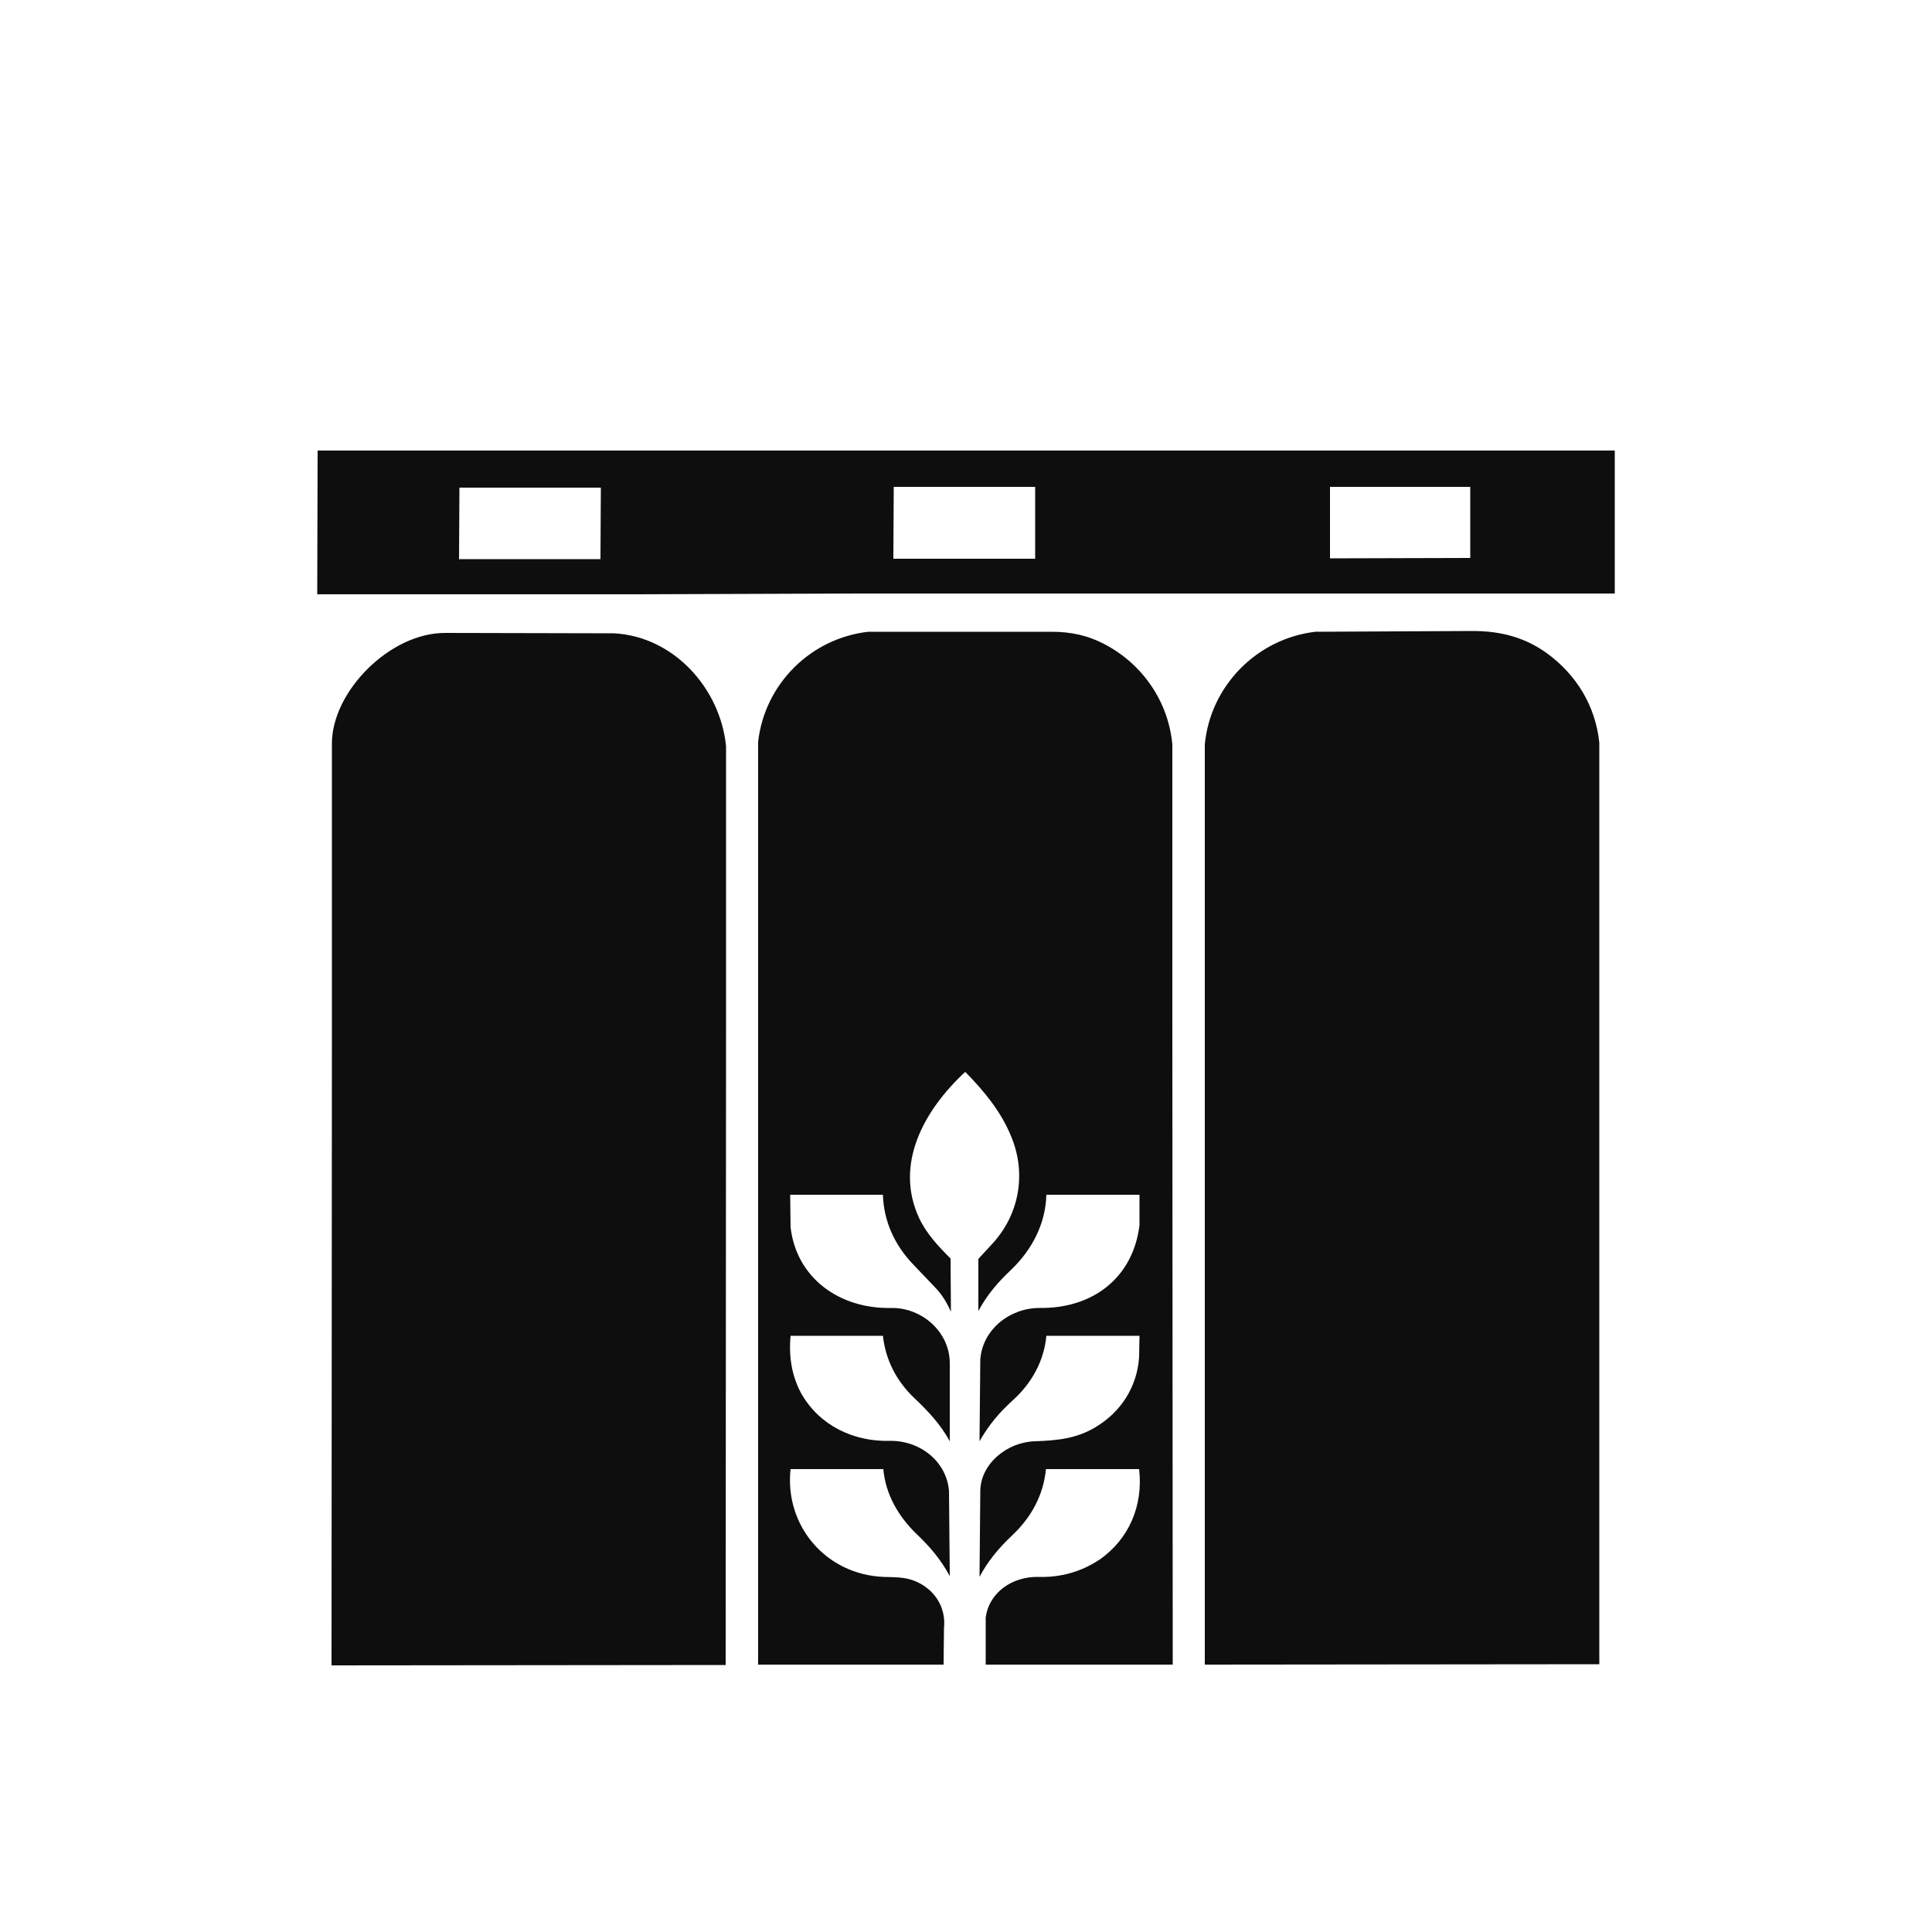
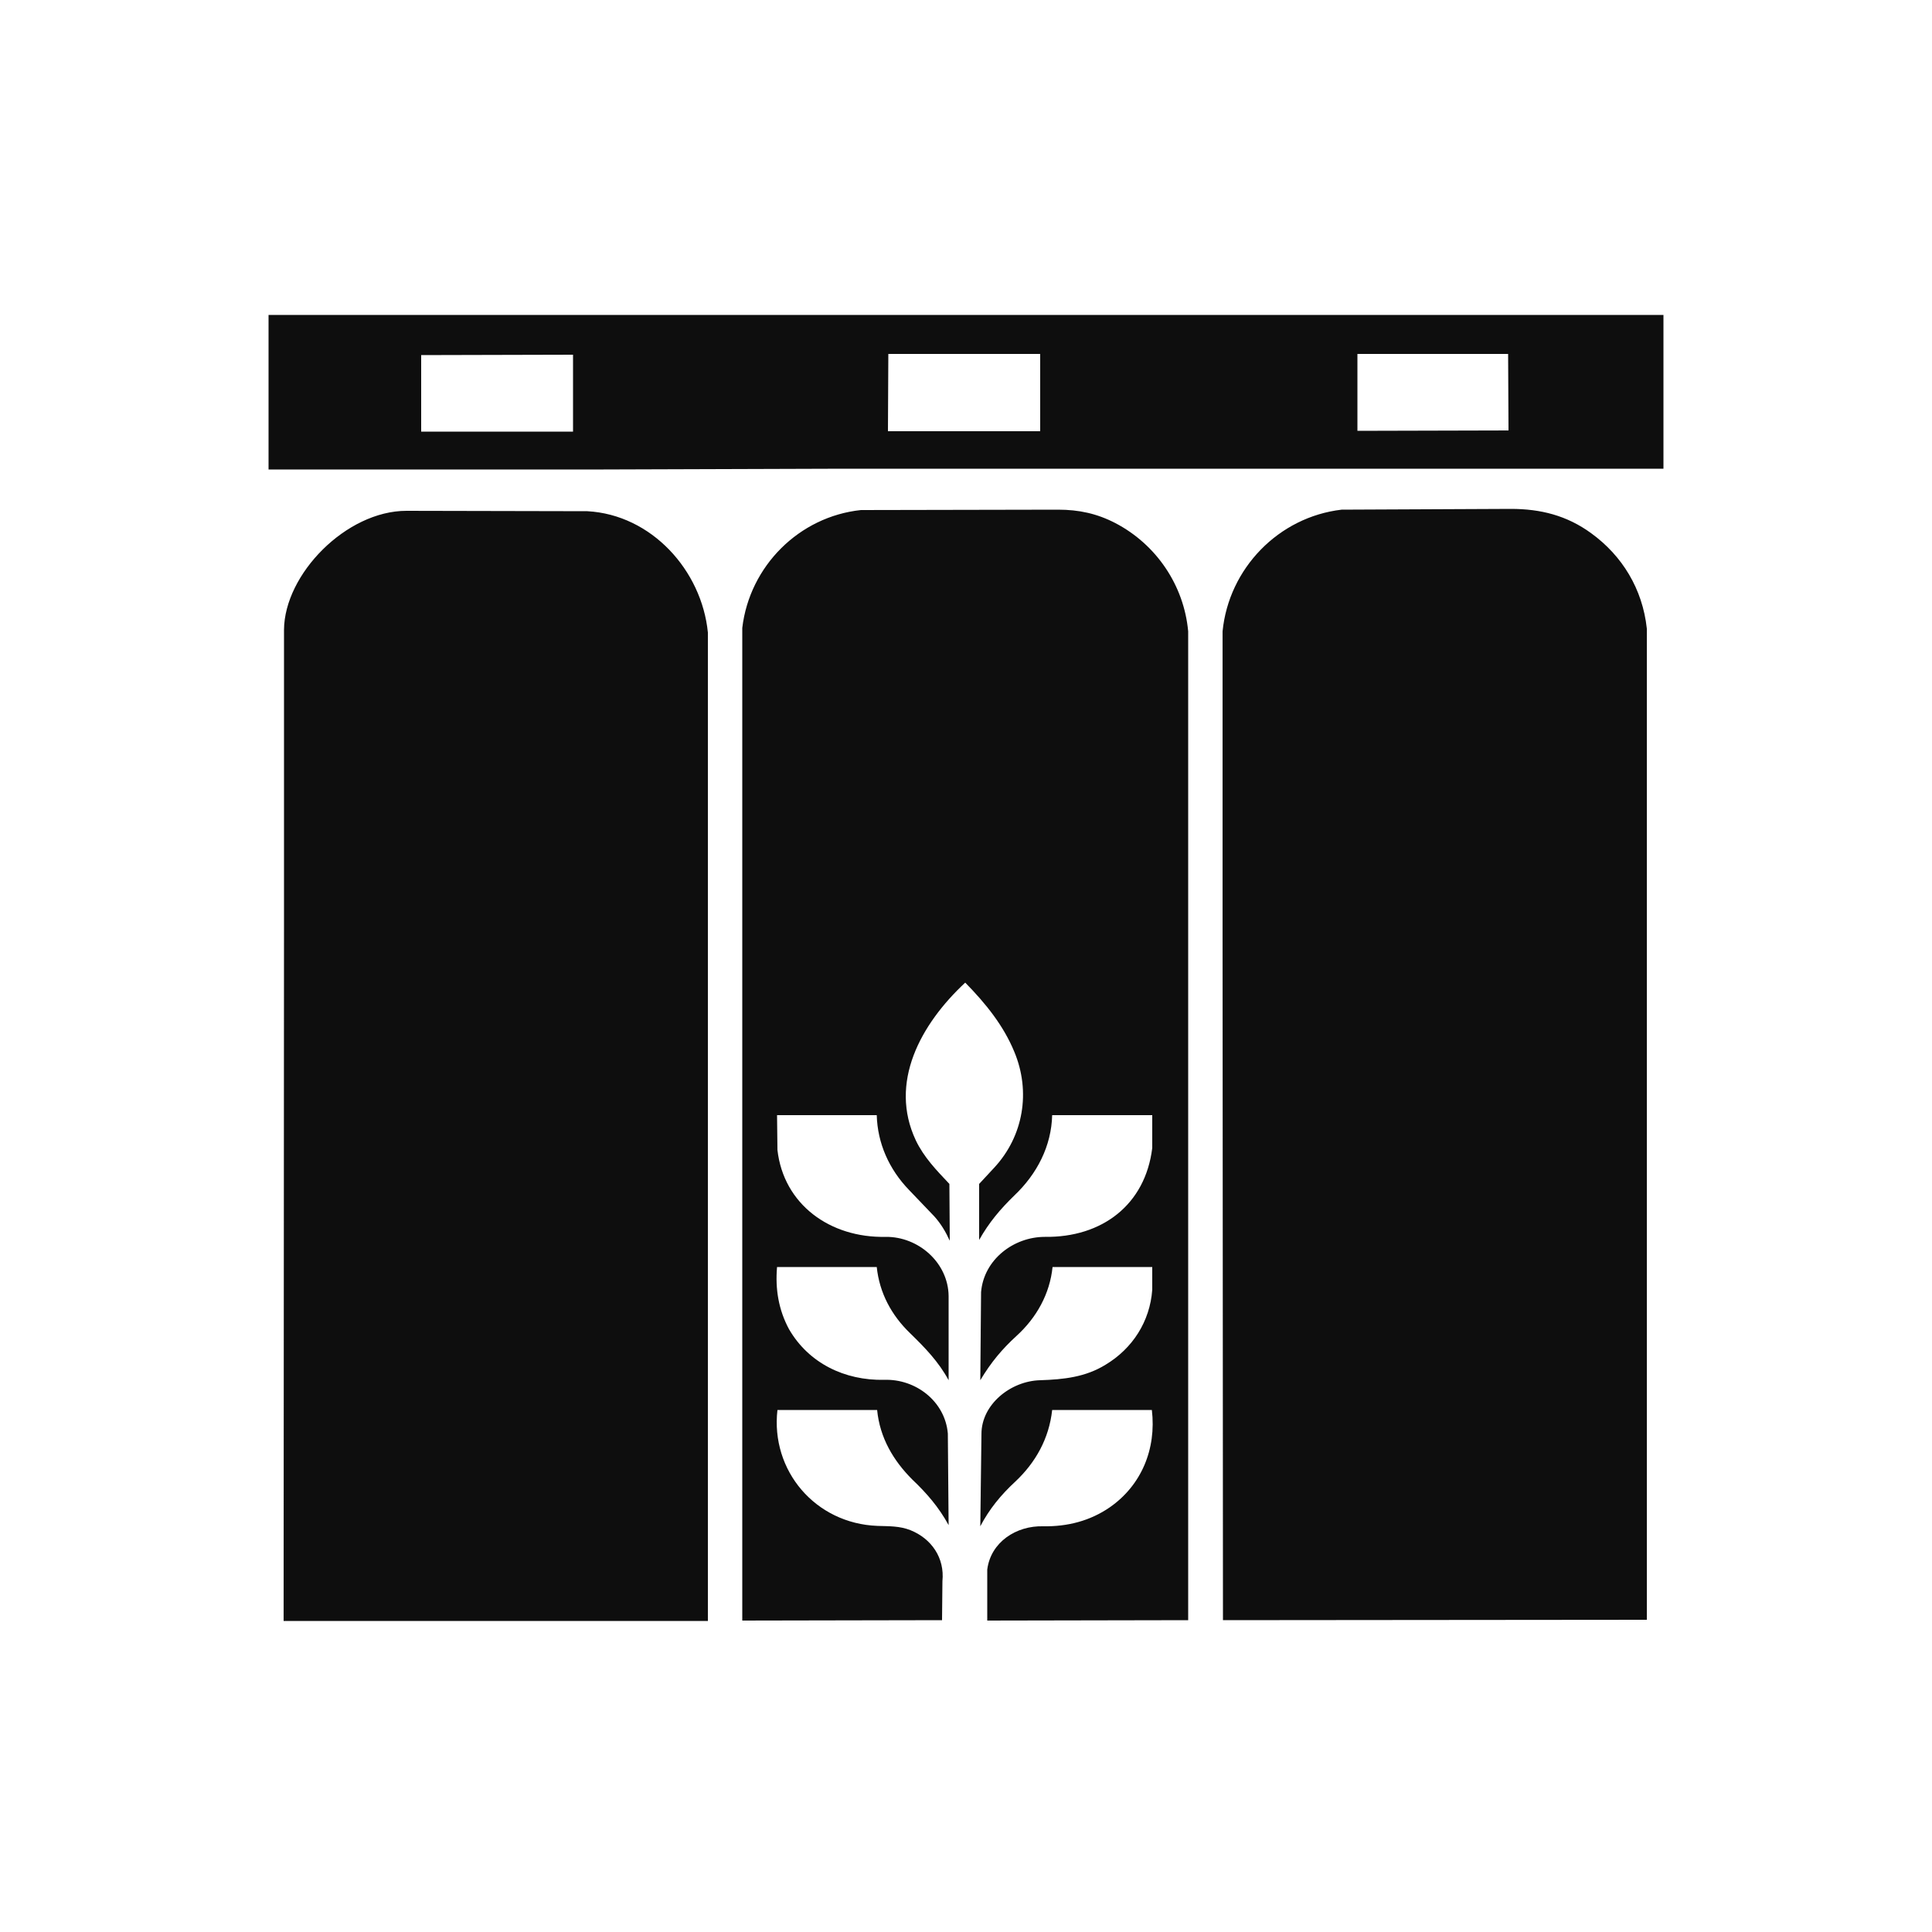
<svg xmlns="http://www.w3.org/2000/svg" width="50" height="50" viewBox="0 0 50 50" fill="none">
-   <path d="M38.11 16.33C38.83 16.33 39.46 16.49 40.04 16.91C40.79 17.46 41.29 18.26 41.39 19.22V43.07L31.18 43.08L31.18 26.61H31.18V20.44L31.18 19.27C31.32 17.76 32.52 16.53 34.04 16.35ZM8.59 20.22 8.59 19.24C8.59 17.9 10.09 16.37 11.53 16.38L15.89 16.39C17.43 16.47 18.64 17.81 18.79 19.31L18.79 20.22V26.61H18.79L18.78 43.09L8.58 43.1L8.59 26.39ZM27.21 16.35C27.71 16.35 28.15 16.44 28.6 16.68C29.57 17.19 30.24 18.16 30.34 19.27L30.34 20.22H30.34V26.39L30.35 43.08L25.51 43.08L25.51 41.86C25.6 41.2 26.21 40.8 26.86 40.81C27.44 40.83 27.98 40.68 28.46 40.36C29.22 39.83 29.59 38.96 29.48 38.02H27.07C27 38.71 26.68 39.28 26.19 39.74C25.84 40.07 25.56 40.41 25.35 40.81L25.37 38.6C25.37 37.88 26.07 37.32 26.78 37.3C27.36 37.28 27.87 37.23 28.36 36.93C29.01 36.54 29.43 35.89 29.48 35.12L29.49 34.57L27.08 34.57C27.02 35.22 26.7 35.8 26.21 36.24C25.87 36.55 25.6 36.86 25.35 37.3L25.37 35.18C25.43 34.4 26.14 33.85 26.9 33.85C28.27 33.87 29.32 33.08 29.49 31.71L29.49 30.92L27.08 30.92C27.06 31.67 26.71 32.34 26.17 32.86C25.83 33.18 25.55 33.5 25.32 33.93L25.32 32.58L25.68 32.19C26.39 31.42 26.57 30.35 26.16 29.39C25.9 28.76 25.47 28.24 24.98 27.74C23.9 28.74 23.14 30.14 23.79 31.53C23.98 31.93 24.28 32.25 24.6 32.57L24.61 33.95C24.51 33.72 24.4 33.54 24.24 33.36L23.63 32.72C23.15 32.22 22.87 31.6 22.85 30.92L20.45 30.92L20.46 31.76C20.61 33.07 21.72 33.88 23.07 33.85C23.86 33.84 24.58 34.47 24.58 35.28L24.58 37.3C24.34 36.86 24.02 36.52 23.66 36.18C23.2 35.74 22.92 35.2 22.85 34.57H20.46C20.41 35.11 20.49 35.61 20.74 36.07C21.21 36.89 22.08 37.31 23.02 37.29C23.79 37.27 24.5 37.81 24.56 38.59L24.58 40.79C24.35 40.36 24.06 40.02 23.71 39.69C23.25 39.24 22.92 38.68 22.86 38.02L20.46 38.02C20.3 39.48 21.37 40.75 22.87 40.81C23.15 40.82 23.4 40.81 23.66 40.91C24.17 41.11 24.49 41.58 24.43 42.14L24.42 43.08L19.62 43.08L19.62 26.61L19.62 26.34V20.49L19.62 20.22L19.62 19.2C19.79 17.7 20.98 16.52 22.47 16.35ZM41.79 15.36 22.06 15.36 16.28 15.38 8.21 15.38 8.22 11.66H41.79ZM23.13 12.6 23.12 14.46 23.13 14.46 26.79 14.46 26.79 12.6ZM11.89 12.62 11.88 14.48 11.89 14.47 15.54 14.47 15.55 12.62ZM34.42 12.6 34.42 14.45 38.05 14.44 38.05 12.6Z" fill="#0E0E0E" />
+   <path d="M39.1 13.17C39.87 13.17 40.55 13.34 41.18 13.8C41.98 14.38 42.51 15.24 42.62 16.27V41.92L31.65 41.93L31.64 24.23H31.64V17.59L31.64 16.34C31.8 14.71 33.09 13.38 34.72 13.19ZM7.35 17.35 7.35 16.3C7.36 14.86 8.96 13.22 10.52 13.22L15.2 13.23C16.86 13.32 18.16 14.76 18.32 16.37L18.32 17.35V24.23H18.32L18.32 41.95L7.34 41.95L7.35 23.99ZM27.38 13.19C27.92 13.19 28.39 13.29 28.87 13.54C29.92 14.09 30.64 15.14 30.75 16.34L30.75 17.35H30.75V23.98L30.75 41.93L25.55 41.94L25.55 40.62C25.64 39.91 26.3 39.48 27 39.5C27.63 39.51 28.21 39.36 28.72 39.01C29.54 38.44 29.93 37.5 29.81 36.49H27.23C27.15 37.23 26.8 37.85 26.28 38.34C25.9 38.69 25.6 39.06 25.37 39.5L25.4 37.11C25.4 36.35 26.15 35.74 26.92 35.72C27.53 35.7 28.09 35.64 28.61 35.32C29.31 34.9 29.76 34.2 29.82 33.38L29.82 32.79L27.24 32.79C27.17 33.48 26.83 34.1 26.3 34.58C25.94 34.91 25.65 35.25 25.37 35.72L25.39 33.44C25.46 32.6 26.23 32.01 27.04 32.01C28.52 32.03 29.64 31.18 29.82 29.71L29.82 28.86L27.23 28.86C27.21 29.66 26.84 30.38 26.25 30.94C25.89 31.29 25.6 31.63 25.34 32.09L25.34 30.64L25.73 30.22C26.49 29.4 26.68 28.25 26.25 27.22C25.97 26.54 25.51 25.97 24.98 25.43C23.82 26.51 23 28.02 23.7 29.51C23.91 29.95 24.23 30.28 24.57 30.64L24.58 32.11C24.47 31.87 24.35 31.67 24.18 31.48L23.52 30.79C23.01 30.26 22.71 29.59 22.69 28.86L20.11 28.86L20.12 29.76C20.28 31.17 21.48 32.04 22.92 32.01C23.77 32 24.54 32.68 24.55 33.54L24.55 35.72C24.29 35.24 23.94 34.88 23.56 34.51C23.07 34.04 22.76 33.46 22.69 32.79H20.11C20.06 33.36 20.15 33.9 20.42 34.4C20.93 35.28 21.86 35.73 22.88 35.71C23.7 35.68 24.46 36.27 24.53 37.1L24.55 39.47C24.3 39.01 23.98 38.64 23.61 38.29C23.12 37.8 22.77 37.21 22.7 36.49L20.12 36.49C19.94 38.06 21.1 39.43 22.71 39.49C23.01 39.5 23.28 39.49 23.56 39.6C24.11 39.82 24.45 40.32 24.39 40.92L24.38 41.93L19.21 41.94L19.21 24.23L19.21 23.94V17.64L19.21 17.35L19.21 16.25C19.4 14.65 20.68 13.37 22.28 13.2ZM43.05 12.13 21.84 12.13 15.62 12.15 6.95 12.15 6.95 8.15H43.05ZM22.99 9.16 22.98 11.16 22.99 11.16 26.92 11.16 26.92 9.16ZM10.9 9.19 10.9 11.18 10.9 11.17 14.83 11.17 14.83 9.18ZM35.13 9.16 35.13 11.15 39.04 11.14 39.03 9.16Z" fill="#0E0E0E" />
</svg>
